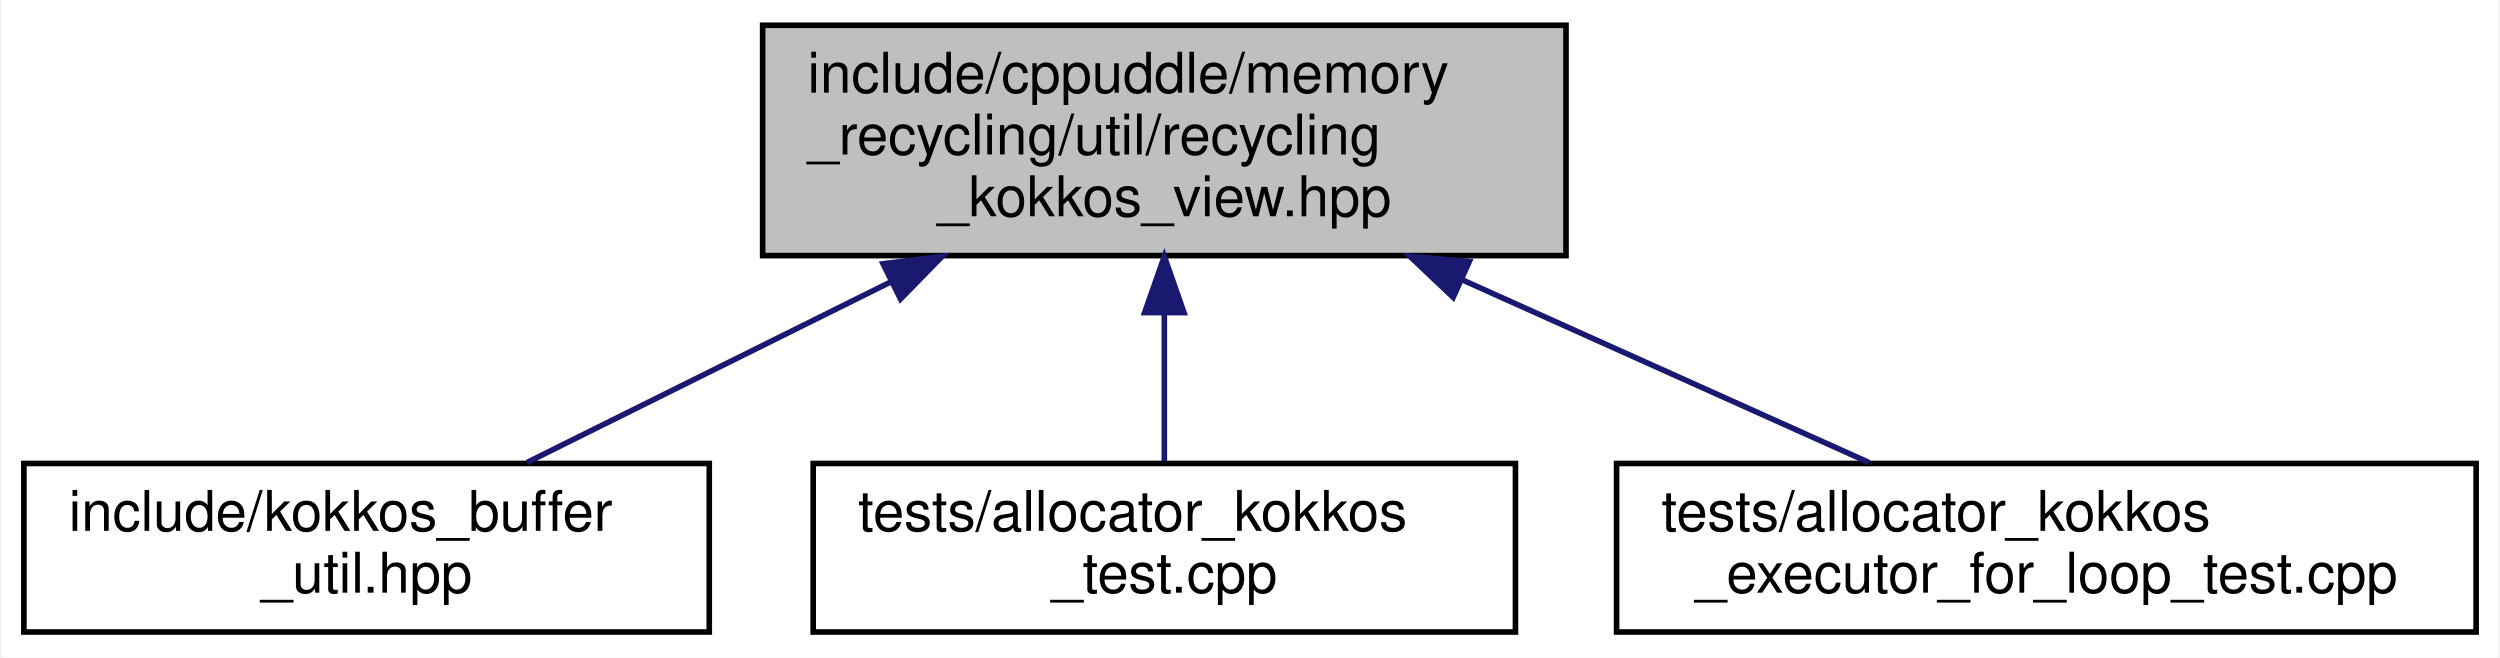
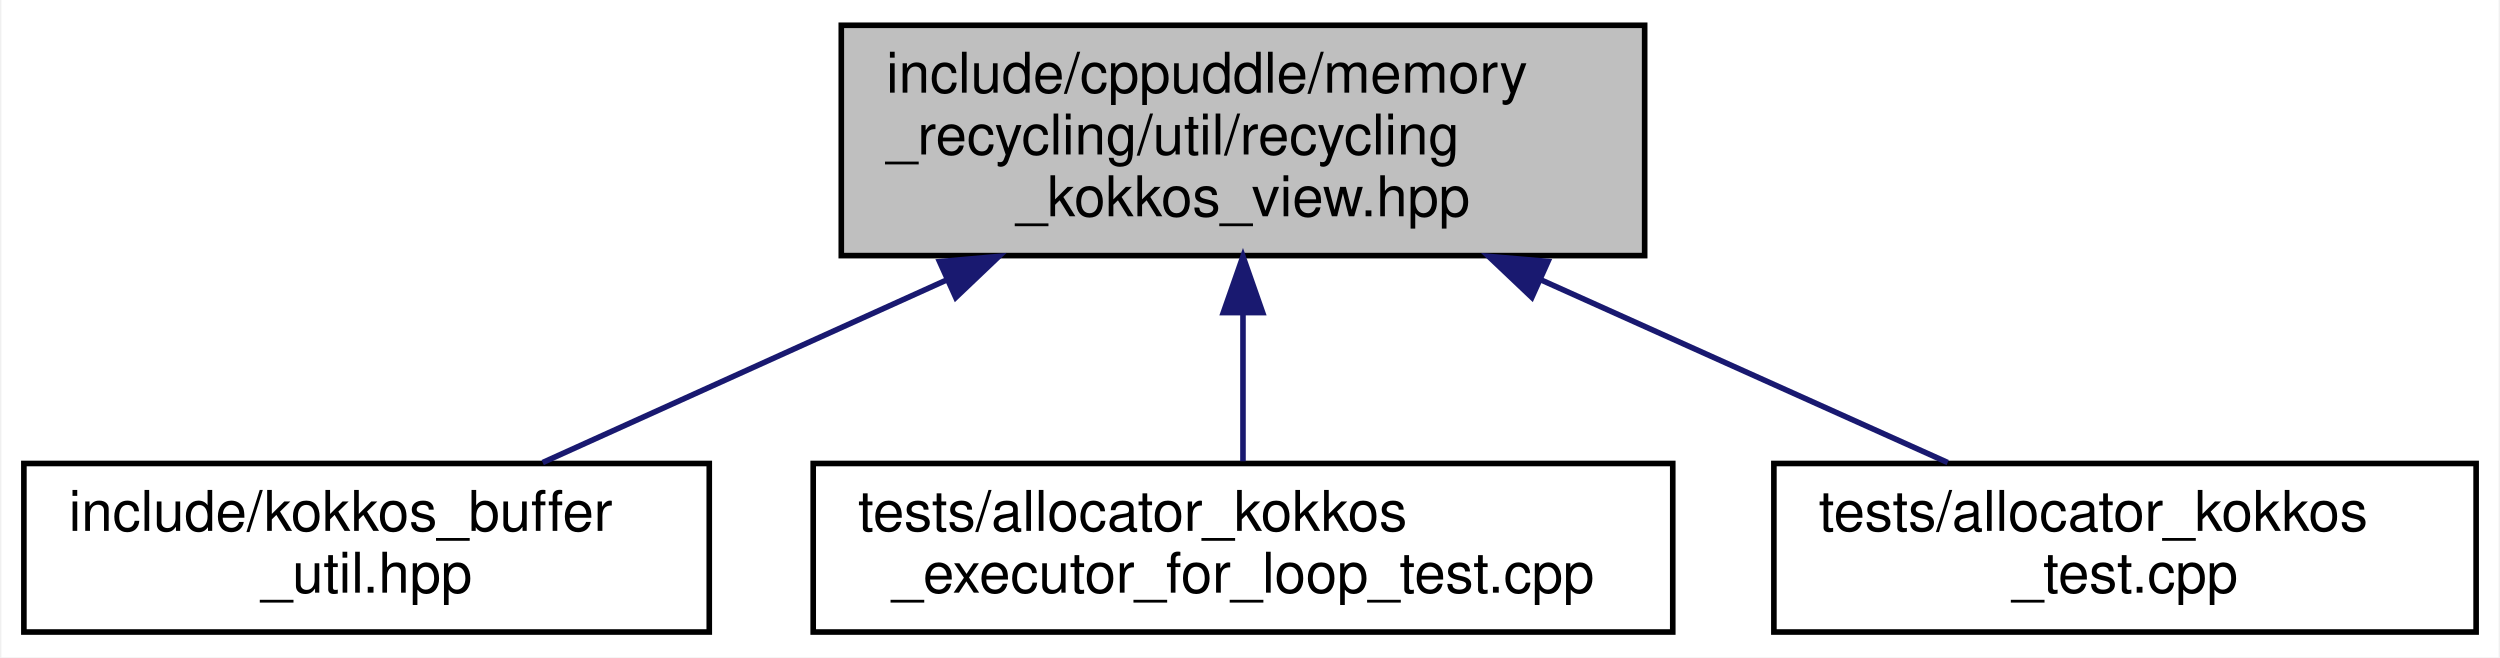
<svg xmlns="http://www.w3.org/2000/svg" xmlns:xlink="http://www.w3.org/1999/xlink" width="445pt" height="117pt" viewBox="0.00 0.00 444.50 117.00">
  <g id="graph0" class="graph" transform="scale(1 1) rotate(0) translate(4 113)">
    <polygon fill="white" stroke="transparent" points="-4,4 -4,-113 440.5,-113 440.5,4 -4,4" />
    <g id="node1" class="node">
      <g id="a_node1">
        <a xlink:title=" ">
-           <polygon fill="#bfbfbf" stroke="black" points="131.5,-67.5 131.5,-108.5 274.5,-108.5 274.5,-67.5 131.5,-67.5" />
-           <text text-anchor="start" x="139.5" y="-96.5" font-family="Helvetica,sans-Serif" font-size="10.00">include/cppuddle/memory</text>
-           <text text-anchor="start" x="139.5" y="-85.5" font-family="Helvetica,sans-Serif" font-size="10.00">_recycling/util/recycling</text>
-           <text text-anchor="middle" x="203" y="-74.5" font-family="Helvetica,sans-Serif" font-size="10.00">_kokkos_view.hpp</text>
+           <polygon fill="#bfbfbf" stroke="black" points="145.5,-67.5 145.5,-108.5 288.5,-108.5 288.5,-67.5 145.5,-67.5" />
+           <text text-anchor="start" x="153.5" y="-96.5" font-family="Helvetica,sans-Serif" font-size="10.00">include/cppuddle/memory</text>
+           <text text-anchor="start" x="153.5" y="-85.5" font-family="Helvetica,sans-Serif" font-size="10.00">_recycling/util/recycling</text>
+           <text text-anchor="middle" x="217" y="-74.5" font-family="Helvetica,sans-Serif" font-size="10.00">_kokkos_view.hpp</text>
        </a>
      </g>
    </g>
    <g id="node2" class="node">
      <g id="a_node2">
        <a xlink:href="kokkos__buffer__util_8hpp.html" target="_top" xlink:title=" ">
          <polygon fill="white" stroke="black" points="0,-0.5 0,-30.5 122,-30.5 122,-0.5 0,-0.5" />
          <text text-anchor="start" x="8" y="-18.5" font-family="Helvetica,sans-Serif" font-size="10.00">include/kokkos_buffer</text>
          <text text-anchor="middle" x="61" y="-7.5" font-family="Helvetica,sans-Serif" font-size="10.00">_util.hpp</text>
        </a>
      </g>
    </g>
    <g id="edge1" class="edge">
-       <path fill="none" stroke="midnightblue" d="M154.4,-62.87C132.8,-52.15 108.11,-39.89 89.54,-30.67" />
-       <polygon fill="midnightblue" stroke="midnightblue" points="152.93,-66.05 163.45,-67.36 156.04,-59.78 152.93,-66.05" />
+       <path fill="none" stroke="midnightblue" d="M164.24,-63.16C140.36,-52.36 112.93,-39.97 92.35,-30.67" />
+       <polygon fill="midnightblue" stroke="midnightblue" points="162.99,-66.43 173.55,-67.36 165.87,-60.05 162.99,-66.43" />
    </g>
    <g id="node3" class="node">
      <g id="a_node3">
-         <a xlink:href="allocator__kokkos__test_8cpp.html" target="_top" xlink:title=" ">
-           <polygon fill="white" stroke="black" points="140.5,-0.5 140.5,-30.5 265.5,-30.5 265.5,-0.5 140.5,-0.5" />
+         <a xlink:href="allocator__kokkos__executor__for__loop__test_8cpp.html" target="_top" xlink:title=" ">
+           <polygon fill="white" stroke="black" points="140.5,-0.5 140.5,-30.5 293.5,-30.5 293.5,-0.5 140.5,-0.5" />
          <text text-anchor="start" x="148.5" y="-18.5" font-family="Helvetica,sans-Serif" font-size="10.00">tests/allocator_kokkos</text>
-           <text text-anchor="middle" x="203" y="-7.5" font-family="Helvetica,sans-Serif" font-size="10.00">_test.cpp</text>
+           <text text-anchor="middle" x="217" y="-7.5" font-family="Helvetica,sans-Serif" font-size="10.00">_executor_for_loop_test.cpp</text>
        </a>
      </g>
    </g>
    <g id="edge2" class="edge">
-       <path fill="none" stroke="midnightblue" d="M203,-57.08C203,-48.01 203,-38.45 203,-30.89" />
-       <polygon fill="midnightblue" stroke="midnightblue" points="199.5,-57.36 203,-67.36 206.5,-57.36 199.5,-57.36" />
+       <path fill="none" stroke="midnightblue" d="M217,-57.08C217,-48.01 217,-38.45 217,-30.89" />
+       <polygon fill="midnightblue" stroke="midnightblue" points="213.5,-57.36 217,-67.36 220.5,-57.36 213.5,-57.36" />
    </g>
    <g id="node4" class="node">
      <g id="a_node4">
-         <a xlink:href="allocator__kokkos__executor__for__loop__test_8cpp.html" target="_top" xlink:title=" ">
-           <polygon fill="white" stroke="black" points="283.5,-0.5 283.5,-30.5 436.5,-30.5 436.5,-0.5 283.5,-0.5" />
-           <text text-anchor="start" x="291.5" y="-18.5" font-family="Helvetica,sans-Serif" font-size="10.00">tests/allocator_kokkos</text>
-           <text text-anchor="middle" x="360" y="-7.5" font-family="Helvetica,sans-Serif" font-size="10.00">_executor_for_loop_test.cpp</text>
+         <a xlink:href="allocator__kokkos__test_8cpp.html" target="_top" xlink:title=" ">
+           <polygon fill="white" stroke="black" points="311.5,-0.5 311.5,-30.5 436.5,-30.5 436.5,-0.5 311.5,-0.5" />
+           <text text-anchor="start" x="319.5" y="-18.5" font-family="Helvetica,sans-Serif" font-size="10.00">tests/allocator_kokkos</text>
+           <text text-anchor="middle" x="374" y="-7.5" font-family="Helvetica,sans-Serif" font-size="10.00">_test.cpp</text>
        </a>
      </g>
    </g>
    <g id="edge3" class="edge">
-       <path fill="none" stroke="midnightblue" d="M256.09,-63.16C280.13,-52.36 307.73,-39.97 328.44,-30.67" />
-       <polygon fill="midnightblue" stroke="midnightblue" points="254.42,-60.07 246.73,-67.36 257.29,-66.46 254.42,-60.07" />
+       <path fill="none" stroke="midnightblue" d="M270.09,-63.16C294.13,-52.36 321.73,-39.97 342.44,-30.67" />
+       <polygon fill="midnightblue" stroke="midnightblue" points="268.42,-60.07 260.73,-67.36 271.29,-66.46 268.42,-60.07" />
    </g>
  </g>
</svg>
